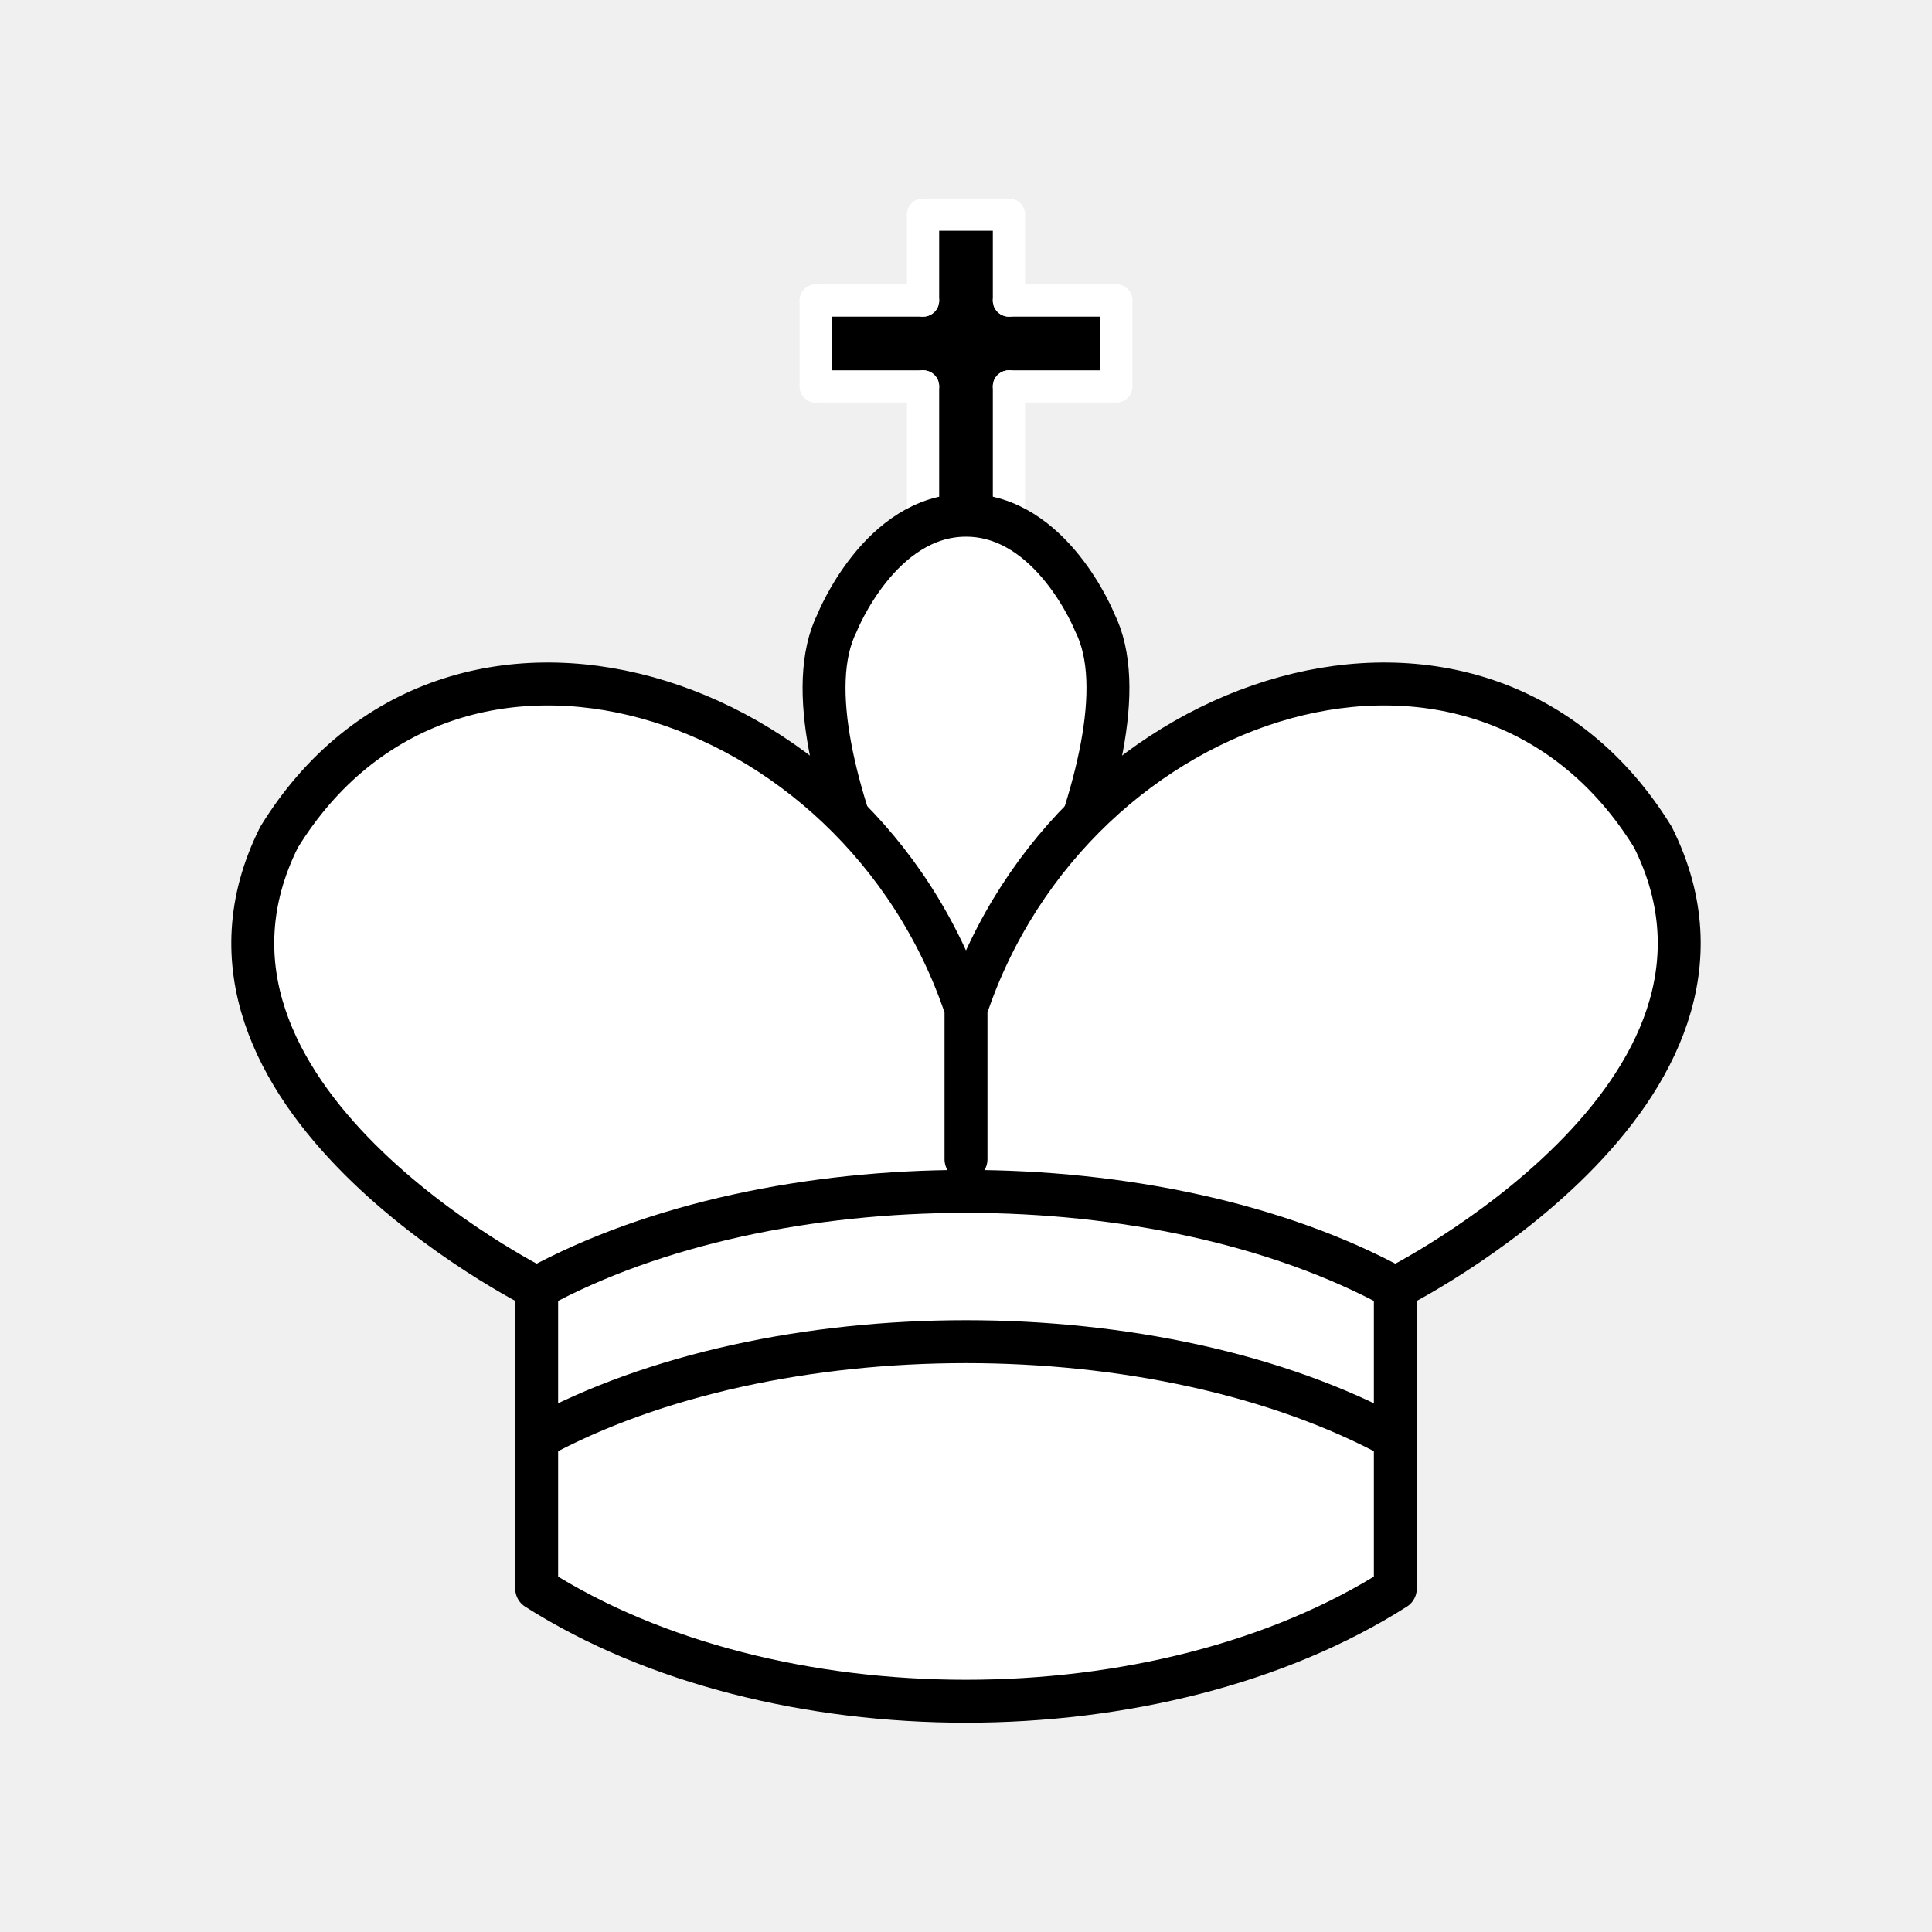
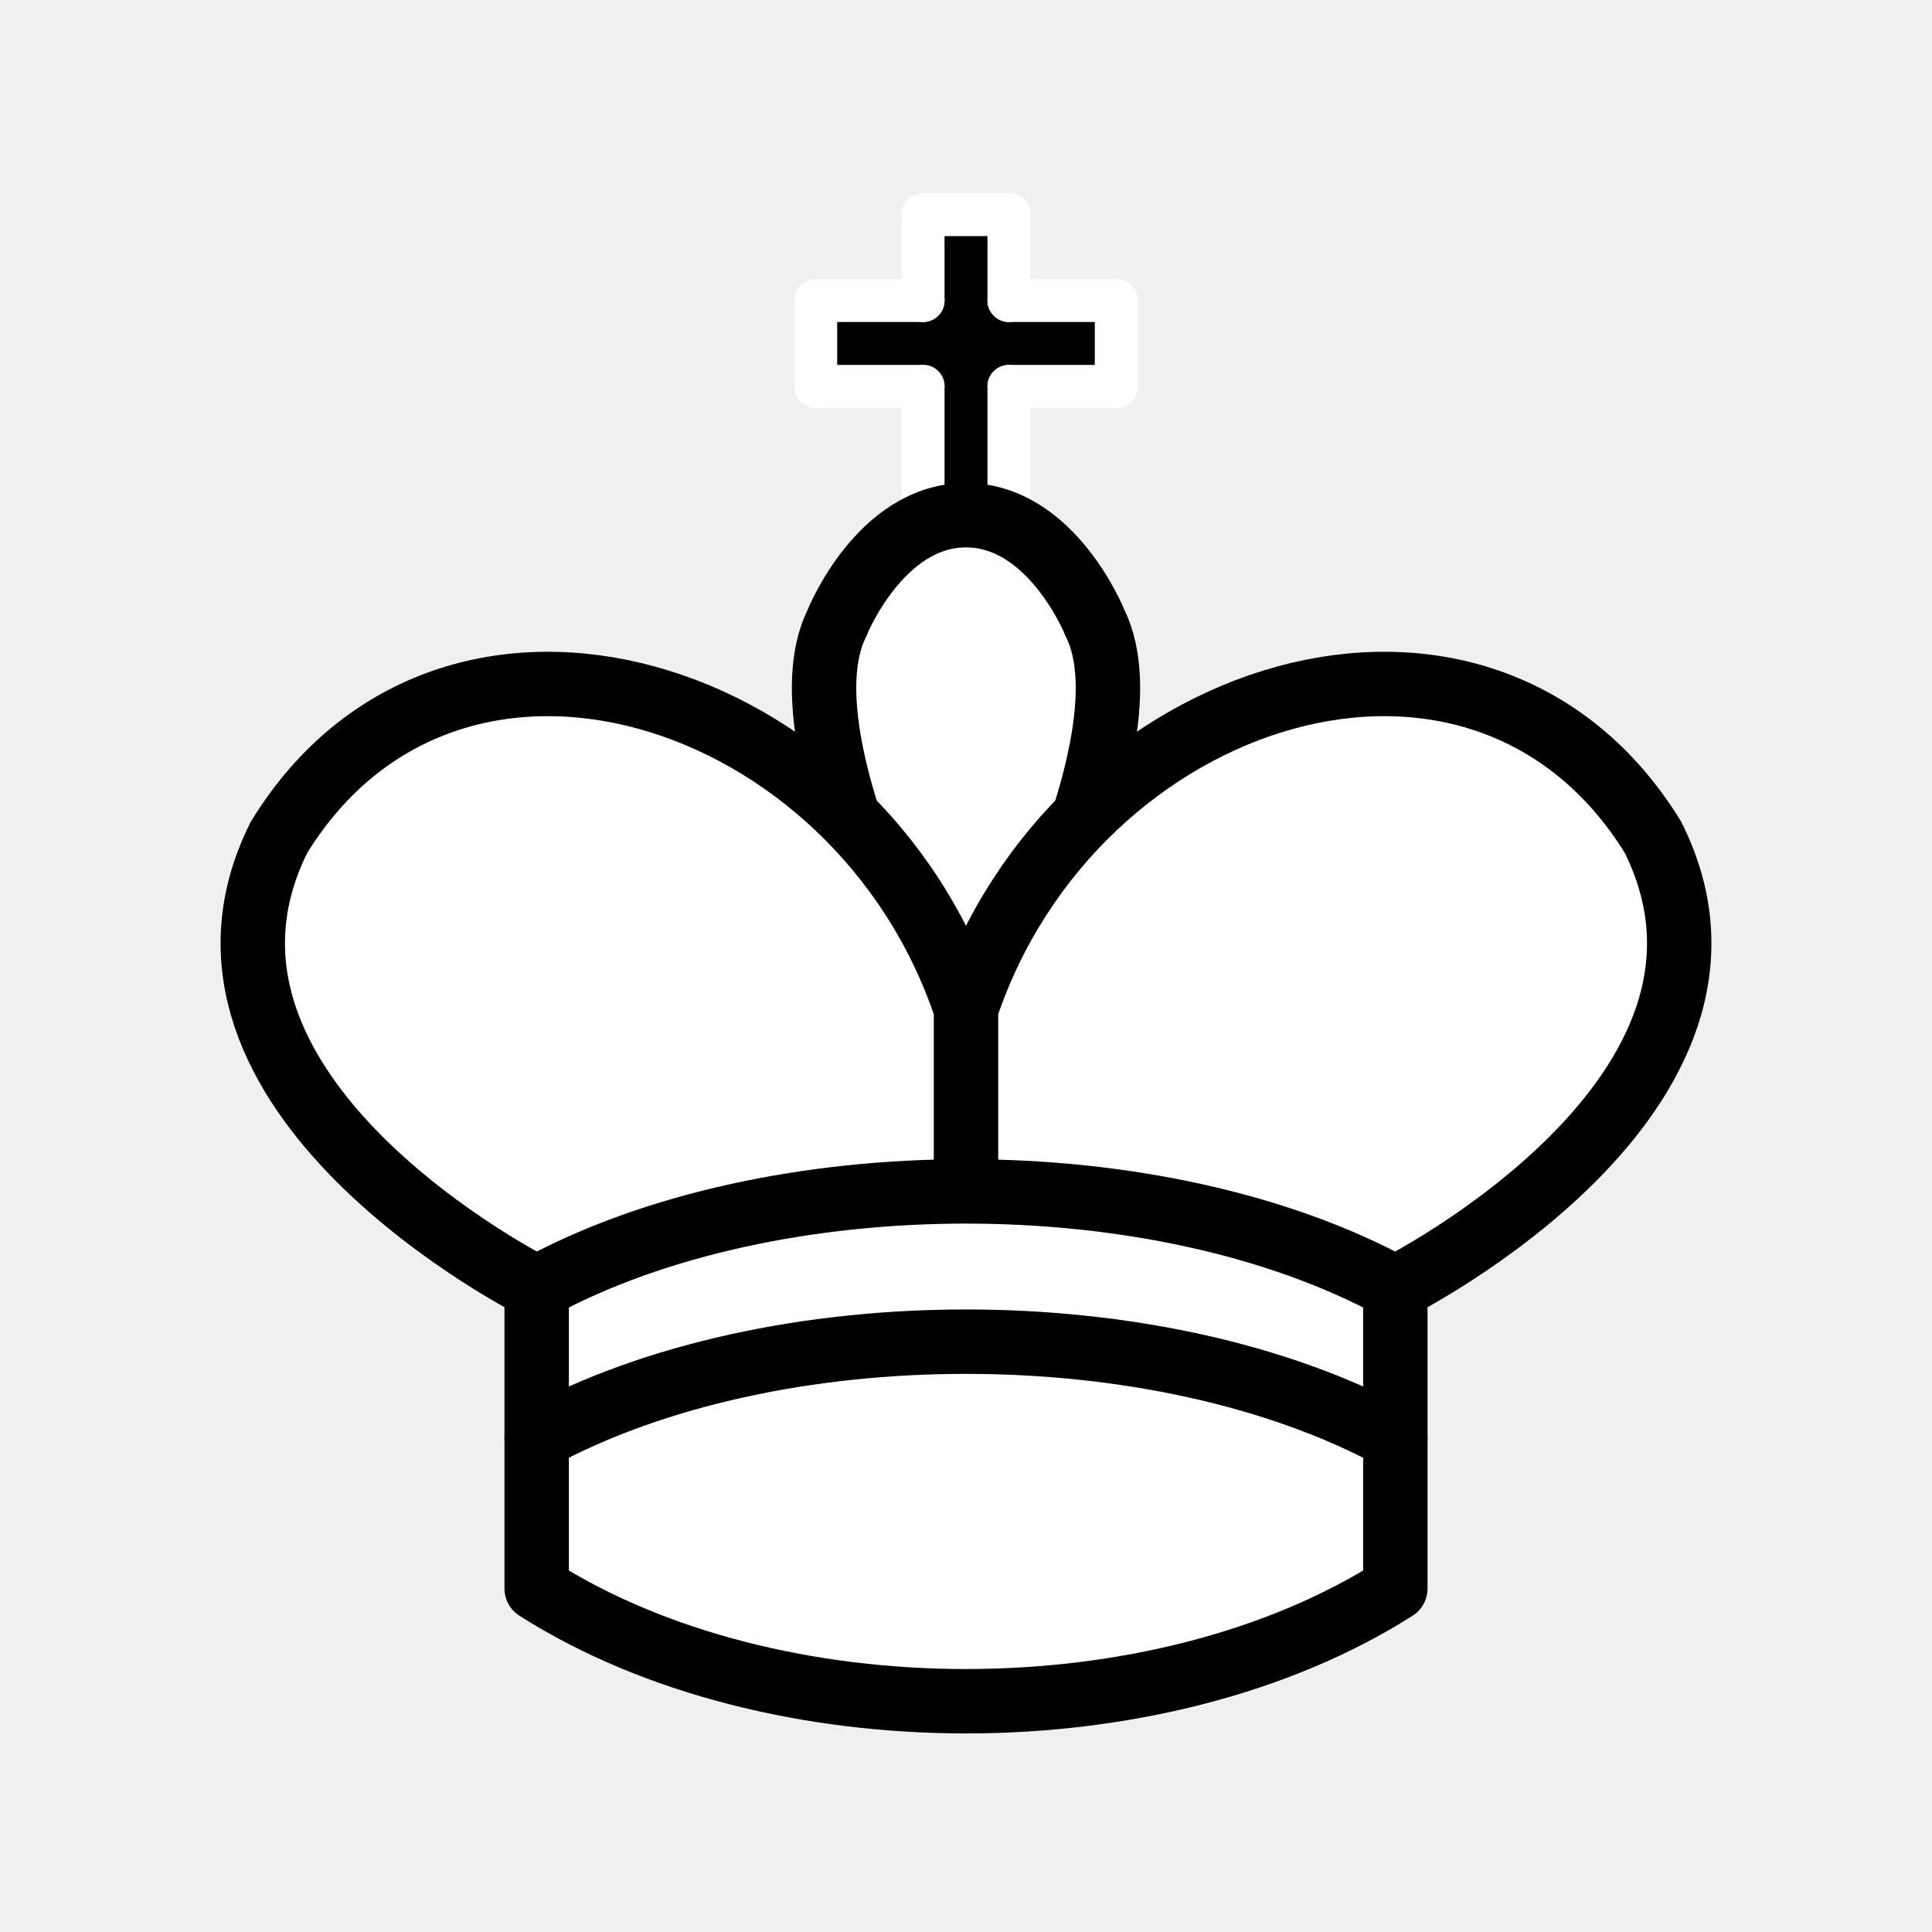
<svg xmlns="http://www.w3.org/2000/svg" version="1.1" width="45" height="45">
-   <g style="fill:none; stroke-width:0.75; stroke-linecap:round;stroke-linejoin:round;stroke-miterlimit:4; stroke-dasharray:none; stroke-opacity:1;">
+   <g style="fill:none; stroke-width:1; stroke-linecap:round;stroke-linejoin:round;stroke-miterlimit:4; stroke-dasharray:none; stroke-opacity:1;">
    <path d="M 22.5,11.63 L 22.5,6" style="stroke:#000000; stroke-width:2" />
    <path d="M 20,8 L 25,8" style="stroke:#000000; stroke-width:2" />
    <path d="M 21.5,13 L 21.5,9" style="stroke:#ffffff" />
    <path d="M 21.5,9 L 19,9" style="stroke:#ffffff" />
    <path d="M 19,9 L 19,7" style="stroke:#ffffff" />
    <path d="M 19,7 L 21.5,7" style="stroke:#ffffff" />
    <path d="M 21.5,7 L 21.5,5" style="stroke:#ffffff" />
    <path d="M 21.5,5 L 23.5,5" style="stroke:#ffffff" />
    <path d="M 23.5,5 L 23.5,7" style="stroke:#ffffff" />
    <path d="M 23.5,7 L 26,7" style="stroke:#ffffff" />
    <path d="M 26,7 L 26,9" style="stroke:#ffffff" />
    <path d="M 26,9 L 23.5,9" style="stroke:#ffffff" />
    <path d="M 23.5,9 L 23.5,13" style="stroke:#ffffff" />
  </g>
-   <g style="fill:none; fill-opacity:1; fill-rule:evenodd; stroke:#000000; stroke-width:1.0; stroke-linecap:round;stroke-linejoin:round;stroke-miterlimit:4; stroke-dasharray:none; stroke-opacity:1;">
+   <g style="fill:none; fill-opacity:1; fill-rule:evenodd; stroke:#000000; stroke-width:1.5; stroke-linecap:round;stroke-linejoin:round;stroke-miterlimit:4; stroke-dasharray:none; stroke-opacity:1;">
    <path d="M 22.5,25 C 22.5,25 27,17.5 25.5,14.5 C 25.5,14.5 24.5,12 22.5,12 C 20.5,12 19.5,14.5 19.5,14.5 C 18,17.5 22.5,25 22.5,25" style="fill:#ffffff; stroke-linecap:butt; stroke-linejoin:miter;" />
    <path d="M 12.5,37 C 18,40.5 27,40.5 32.5,37 L 32.5,30 C 32.5,30 41.5,25.5 38.5,19.5 C 34.5,13 25,16 22.5,23.5 L 22.5,27 L 22.5,23.5 C 20,16 10.5,13 6.5,19.5 C 3.5,25.5 12.5,30 12.5,30 L 12.5,37" style="fill:#ffffff;" />
    <path d="M 12.5,30 C 18,27 27,27 32.5,30" style="fill:none;" />
    <path d="M 12.5,33.5 C 18,30.5 27,30.5 32.5,33.5" style="fill:none;" />
  </g>
</svg>
